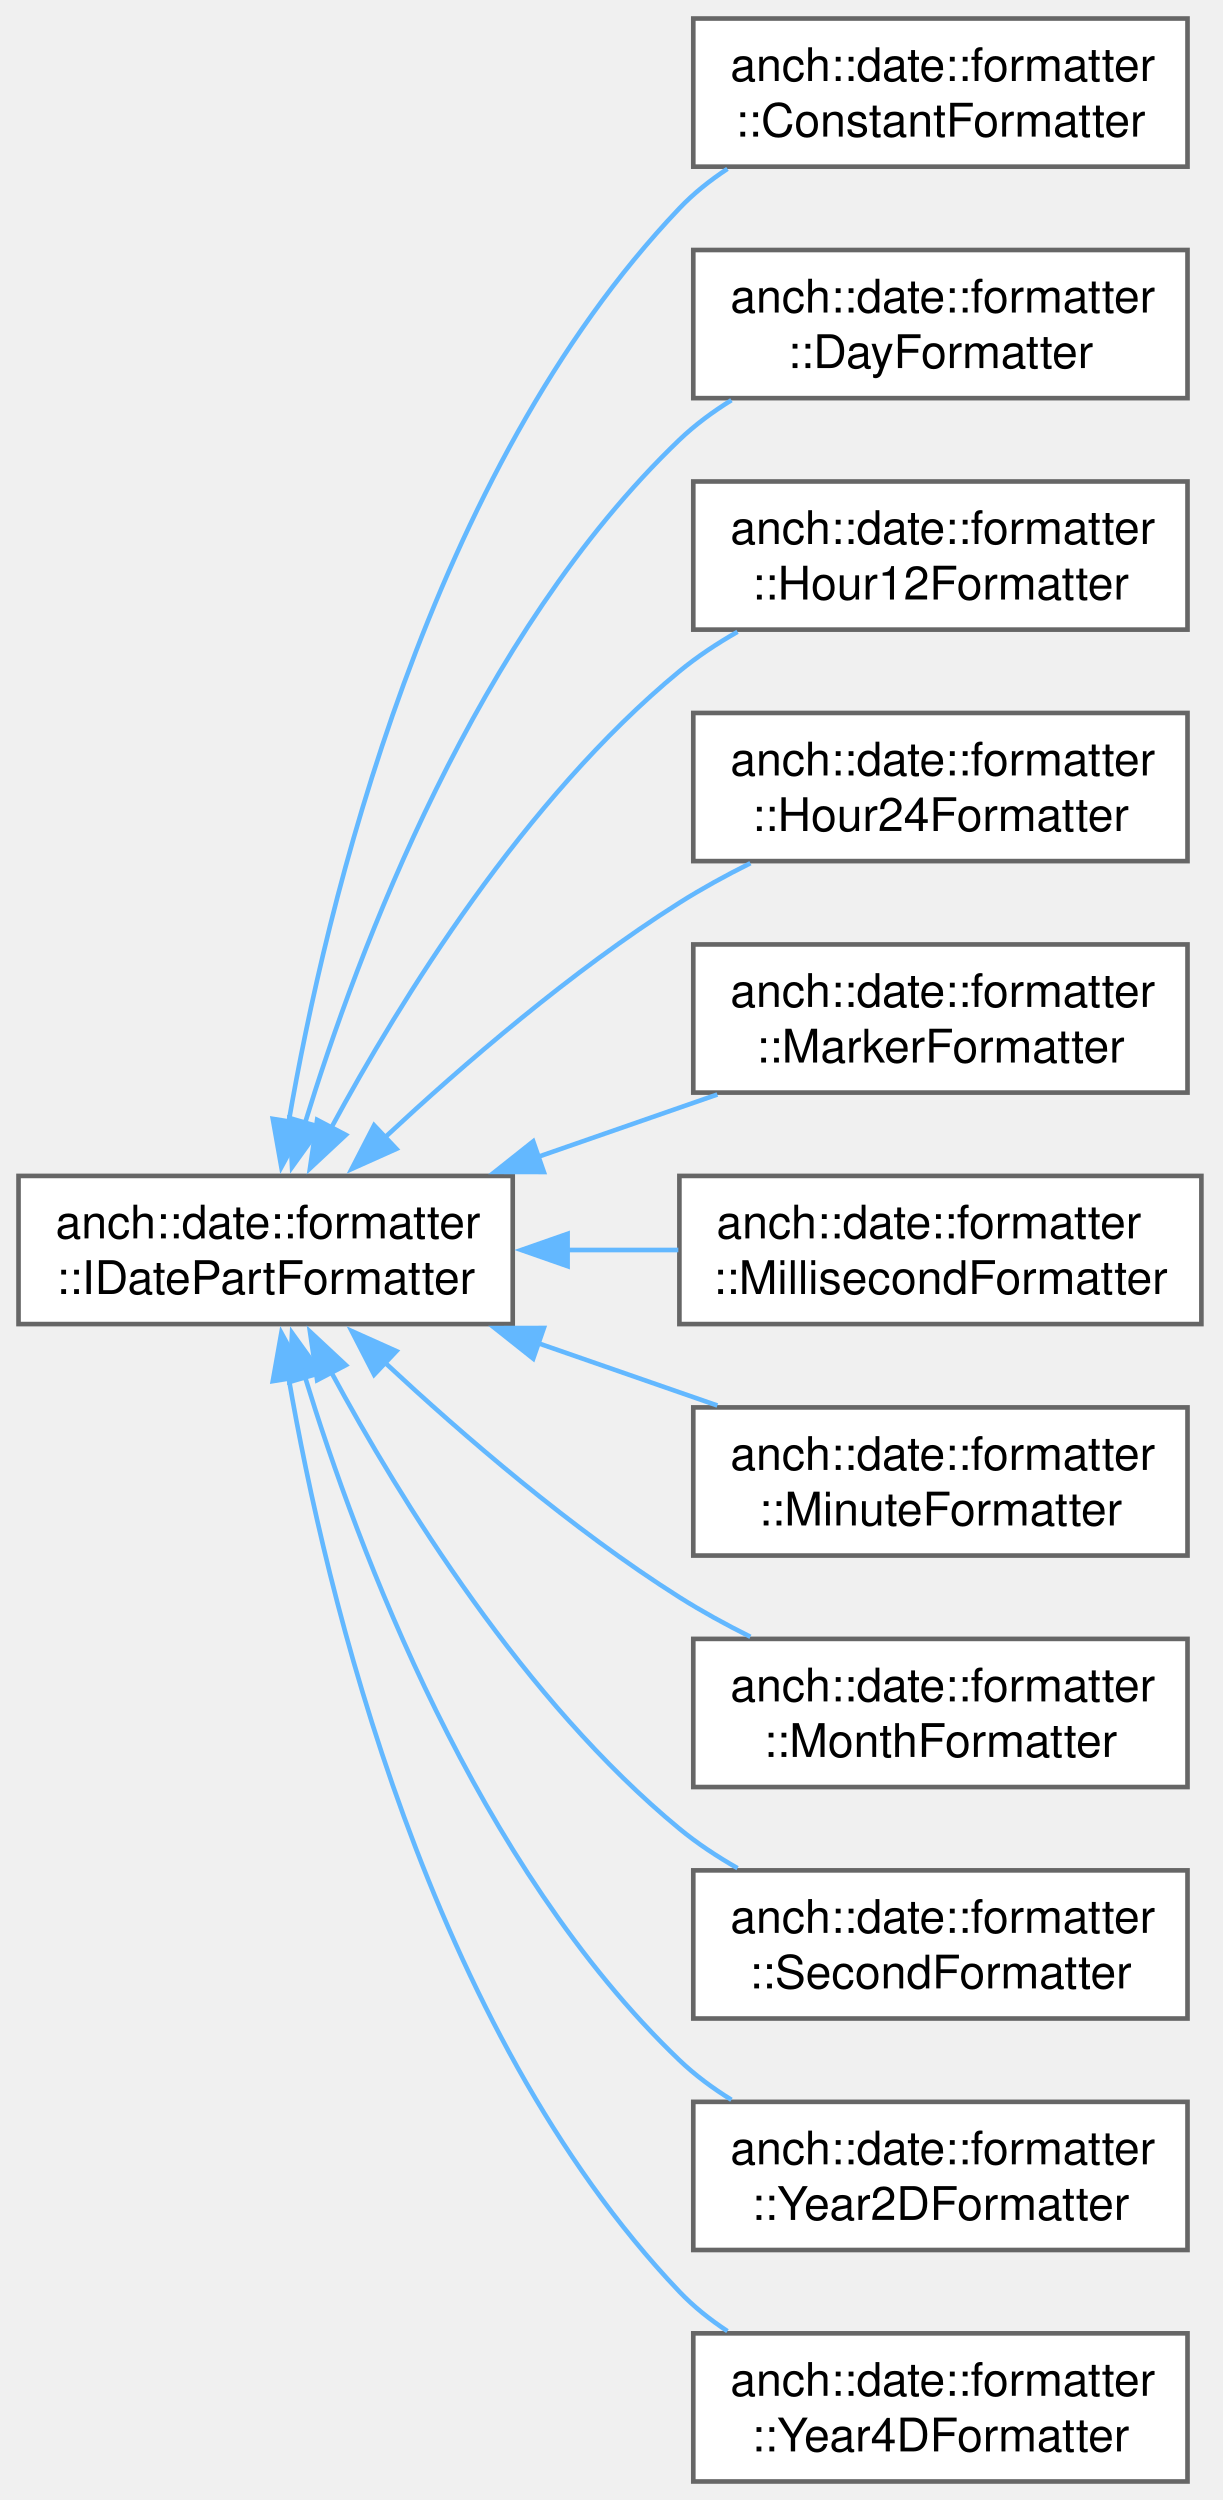
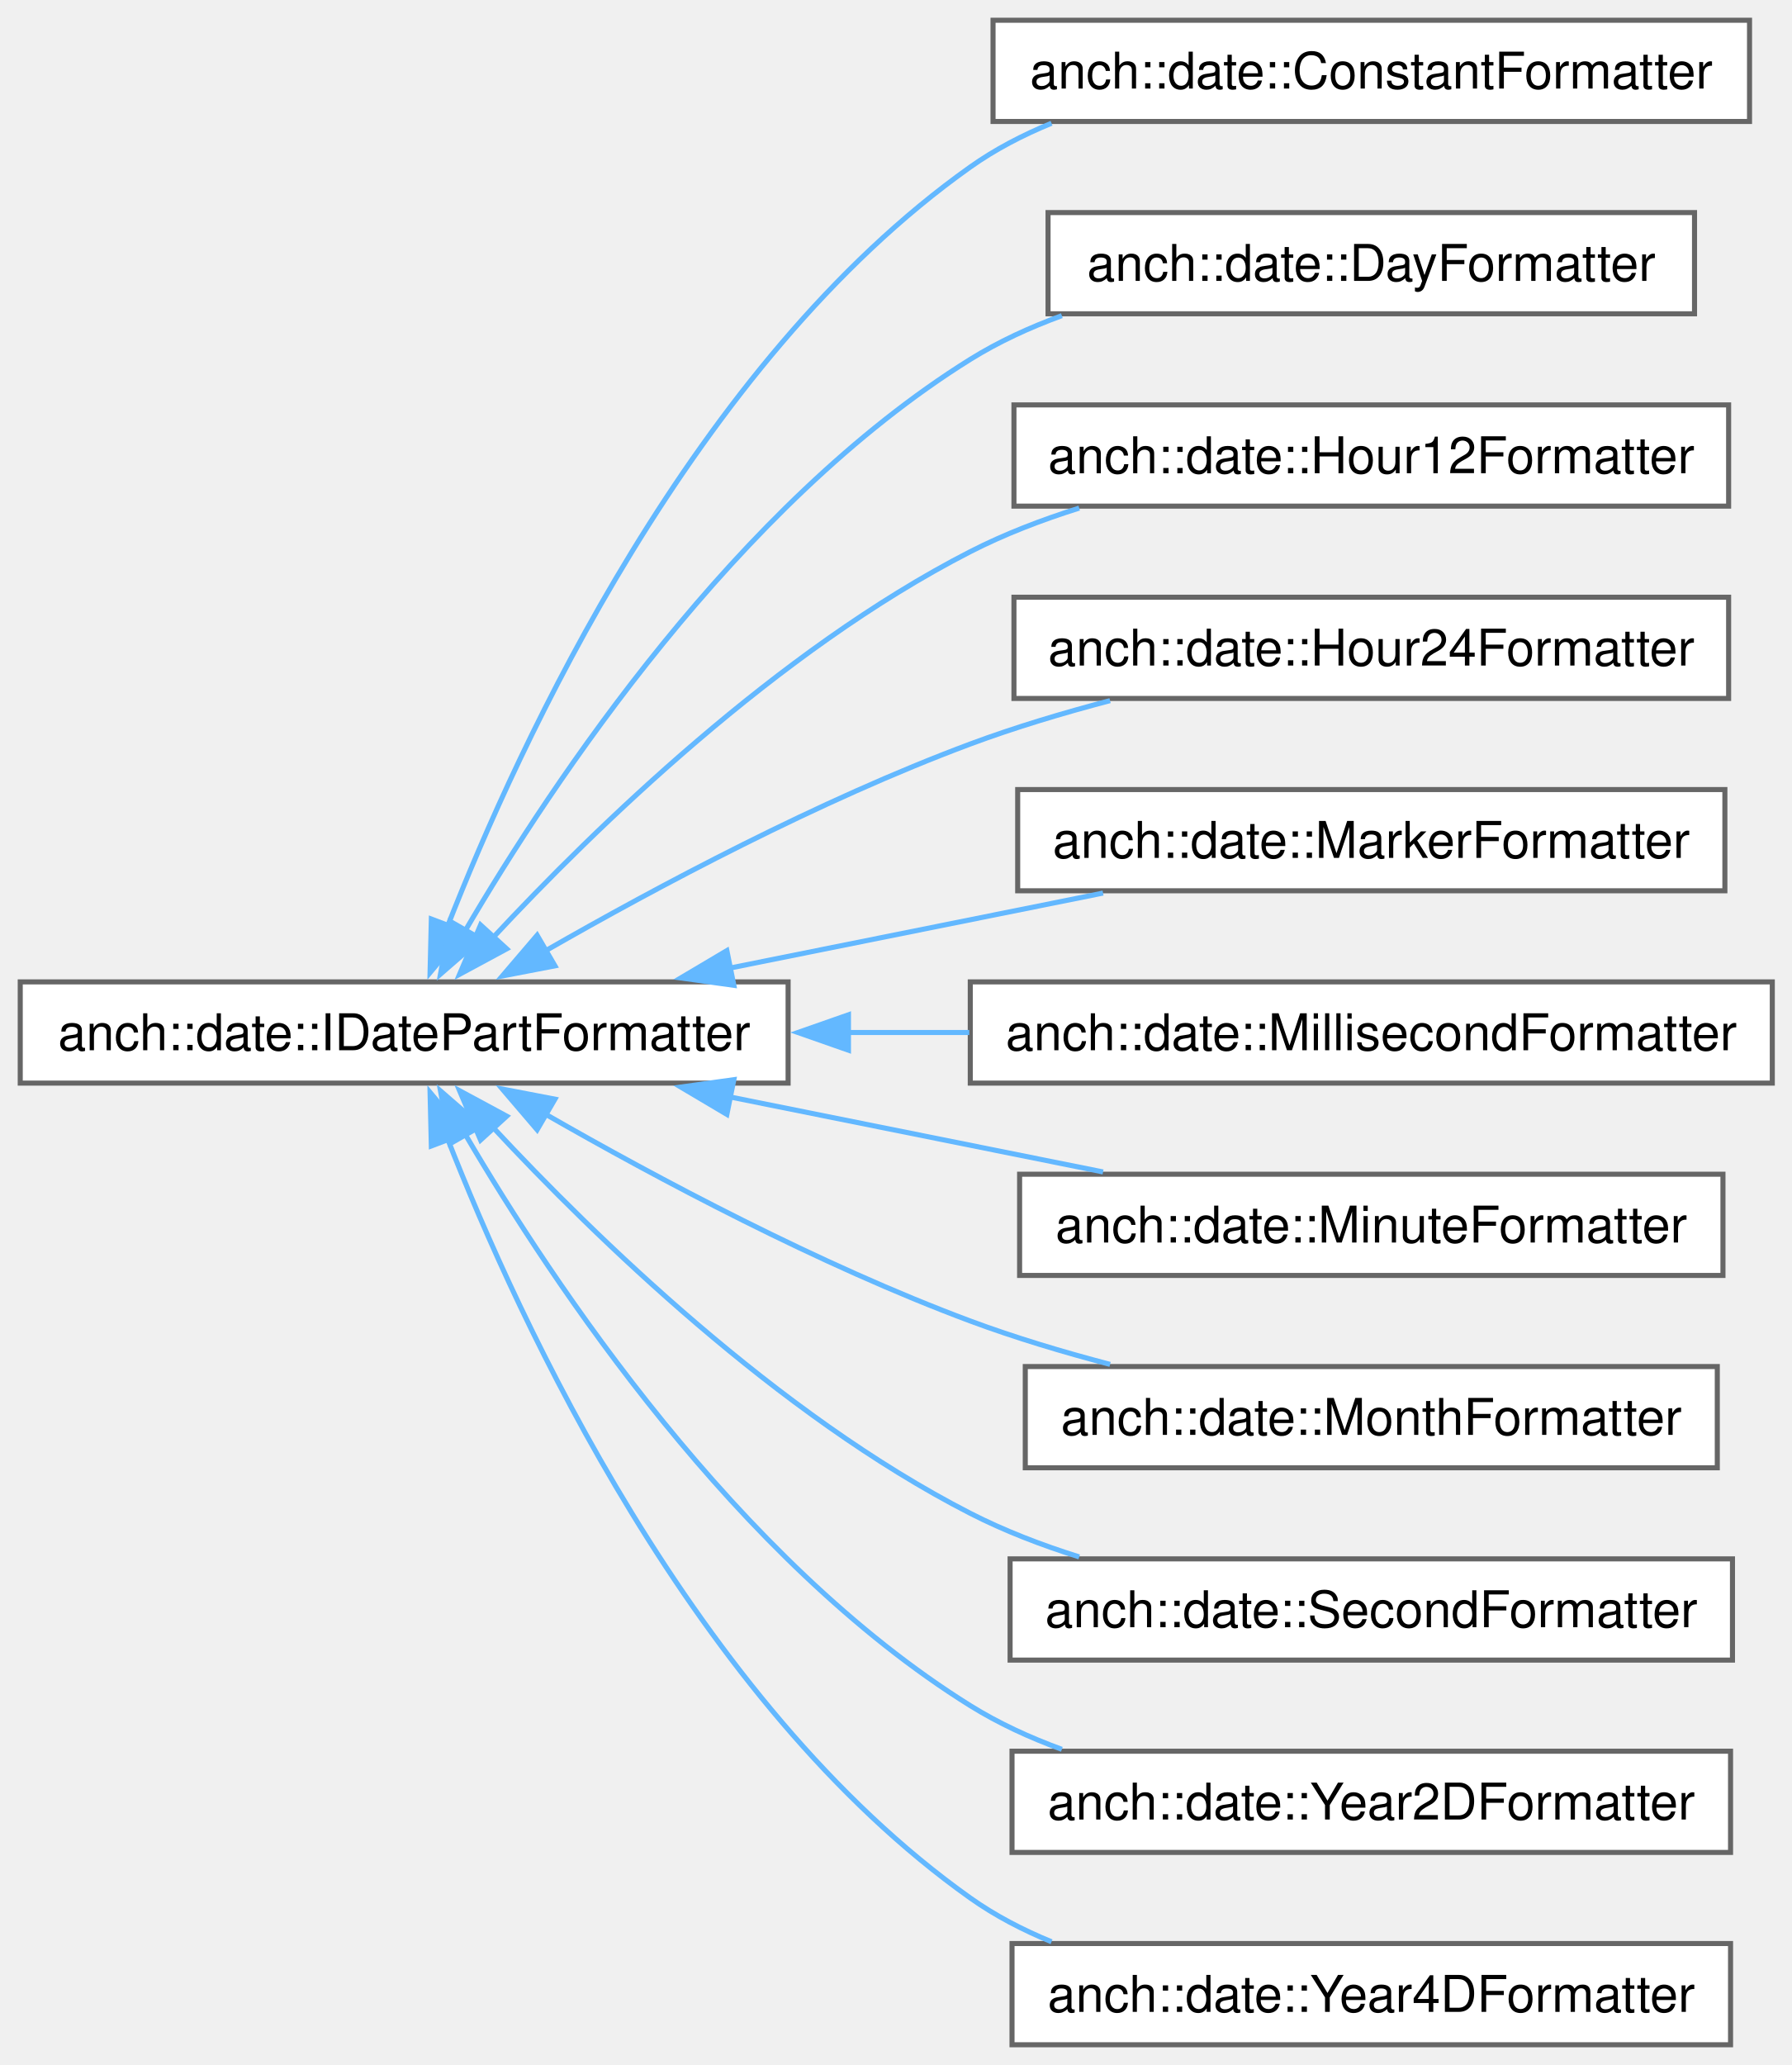
- <svg xmlns="http://www.w3.org/2000/svg" xmlns:xlink="http://www.w3.org/1999/xlink" width="264pt" height="540pt" viewBox="0.00 0.00 264.00 540.00">
-   <g id="graph0" class="graph" transform="scale(1 1) rotate(0) translate(4 536)">
+ <svg xmlns="http://www.w3.org/2000/svg" xmlns:xlink="http://www.w3.org/1999/xlink" width="354pt" height="408pt" viewBox="0.00 0.00 354.00 408.00">
+   <g id="graph0" class="graph" transform="scale(1 1) rotate(0) translate(4 404)">
    <g id="Node000000" class="node">
      <g id="a_Node000000">
-         <a xlink:href="classanch_1_1date_1_1formatter_1_1_i_date_part_formatter.html" target="_top" xlink:title=" ">
-           <polygon fill="white" stroke="#666666" points="106.75,-282 0,-282 0,-250 106.75,-250 106.75,-282" />
-           <text xml:space="preserve" text-anchor="start" x="8" y="-268.5" font-family="Helvetica,sans-Serif" font-size="10.00">anch::date::formatter</text>
-           <text xml:space="preserve" text-anchor="middle" x="53.38" y="-256.5" font-family="Helvetica,sans-Serif" font-size="10.00">::IDatePartFormatter</text>
+         <a xlink:href="classanch_1_1date_1_1_i_date_part_formatter.html" target="_top" xlink:title=" ">
+           <polygon fill="white" stroke="#666666" points="151.75,-210 0,-210 0,-190 151.75,-190 151.75,-210" />
+           <text xml:space="preserve" text-anchor="middle" x="75.88" y="-196.5" font-family="Helvetica,sans-Serif" font-size="10.00">anch::date::IDatePartFormatter</text>
        </a>
      </g>
    </g>
    <g id="Node000001" class="node">
      <g id="a_Node000001">
-         <a xlink:href="classanch_1_1date_1_1formatter_1_1_constant_formatter.html" target="_top" xlink:title=" ">
-           <polygon fill="white" stroke="#666666" points="252.5,-532 145.75,-532 145.75,-500 252.5,-500 252.5,-532" />
-           <text xml:space="preserve" text-anchor="start" x="153.75" y="-518.5" font-family="Helvetica,sans-Serif" font-size="10.00">anch::date::formatter</text>
-           <text xml:space="preserve" text-anchor="middle" x="199.12" y="-506.5" font-family="Helvetica,sans-Serif" font-size="10.00">::ConstantFormatter</text>
+         <a xlink:href="classanch_1_1date_1_1_constant_formatter.html" target="_top" xlink:title=" ">
+           <polygon fill="white" stroke="#666666" points="341.75,-400 192.25,-400 192.25,-380 341.75,-380 341.75,-400" />
+           <text xml:space="preserve" text-anchor="middle" x="267" y="-386.5" font-family="Helvetica,sans-Serif" font-size="10.00">anch::date::ConstantFormatter</text>
        </a>
      </g>
    </g>
    <g id="edge17_Node000000_Node000001" class="edge">
      <g id="a_edge17_Node000000_Node000001">
        <a xlink:title=" ">
-           <path fill="none" stroke="#63b8ff" d="M58.35,-293.64C66.37,-340.03 88.58,-434.06 142.75,-491 145.8,-494.21 149.35,-497.04 153.13,-499.53" />
-           <polygon fill="#63b8ff" stroke="#63b8ff" points="61.83,-293.21 56.77,-283.9 54.92,-294.33 61.83,-293.21" />
+           <path fill="none" stroke="#63b8ff" d="M84.36,-220.77C98.59,-257.16 133.06,-332.21 187.75,-371 192.65,-374.48 198.12,-377.32 203.81,-379.65" />
+           <polygon fill="#63b8ff" stroke="#63b8ff" points="87.79,-219.95 80.99,-211.83 81.24,-222.42 87.79,-219.95" />
        </a>
      </g>
    </g>
    <g id="Node000002" class="node">
      <g id="a_Node000002">
-         <a xlink:href="classanch_1_1date_1_1formatter_1_1_day_formatter.html" target="_top" xlink:title=" ">
-           <polygon fill="white" stroke="#666666" points="252.5,-482 145.75,-482 145.75,-450 252.5,-450 252.5,-482" />
-           <text xml:space="preserve" text-anchor="start" x="153.75" y="-468.5" font-family="Helvetica,sans-Serif" font-size="10.00">anch::date::formatter</text>
-           <text xml:space="preserve" text-anchor="middle" x="199.12" y="-456.5" font-family="Helvetica,sans-Serif" font-size="10.00">::DayFormatter</text>
+         <a xlink:href="classanch_1_1date_1_1_day_formatter.html" target="_top" xlink:title=" ">
+           <polygon fill="white" stroke="#666666" points="330.88,-362 203.12,-362 203.12,-342 330.88,-342 330.88,-362" />
+           <text xml:space="preserve" text-anchor="middle" x="267" y="-348.5" font-family="Helvetica,sans-Serif" font-size="10.00">anch::date::DayFormatter</text>
        </a>
      </g>
    </g>
    <g id="edge18_Node000000_Node000002" class="edge">
      <g id="a_edge18_Node000000_Node000002">
        <a xlink:title=" ">
-           <path fill="none" stroke="#63b8ff" d="M61.79,-293.12C73.33,-330.8 98.97,-399.09 142.75,-441 146.1,-444.21 149.94,-447.05 153.99,-449.56" />
-           <polygon fill="#63b8ff" stroke="#63b8ff" points="65.26,-292.53 59.08,-283.92 58.54,-294.5 65.26,-292.53" />
+           <path fill="none" stroke="#63b8ff" d="M87.99,-220.2C105.31,-249.73 141.59,-304.25 187.75,-333 193.33,-336.47 199.49,-339.31 205.85,-341.63" />
+           <polygon fill="#63b8ff" stroke="#63b8ff" points="91.04,-218.49 83.05,-211.54 84.96,-221.96 91.04,-218.49" />
        </a>
      </g>
    </g>
    <g id="Node000003" class="node">
      <g id="a_Node000003">
-         <a xlink:href="classanch_1_1date_1_1formatter_1_1_hour12_formatter.html" target="_top" xlink:title=" ">
-           <polygon fill="white" stroke="#666666" points="252.5,-432 145.75,-432 145.75,-400 252.5,-400 252.5,-432" />
-           <text xml:space="preserve" text-anchor="start" x="153.75" y="-418.5" font-family="Helvetica,sans-Serif" font-size="10.00">anch::date::formatter</text>
-           <text xml:space="preserve" text-anchor="middle" x="199.12" y="-406.5" font-family="Helvetica,sans-Serif" font-size="10.00">::Hour12Formatter</text>
+         <a xlink:href="classanch_1_1date_1_1_hour12_formatter.html" target="_top" xlink:title=" ">
+           <polygon fill="white" stroke="#666666" points="337.62,-324 196.38,-324 196.38,-304 337.62,-304 337.62,-324" />
+           <text xml:space="preserve" text-anchor="middle" x="267" y="-310.5" font-family="Helvetica,sans-Serif" font-size="10.00">anch::date::Hour12Formatter</text>
        </a>
      </g>
    </g>
    <g id="edge19_Node000000_Node000003" class="edge">
      <g id="a_edge19_Node000000_Node000003">
        <a xlink:title=" ">
-           <path fill="none" stroke="#63b8ff" d="M67.57,-292.43C82.54,-320.13 109.27,-363.38 142.75,-391 146.57,-394.15 150.86,-396.99 155.31,-399.53" />
-           <polygon fill="#63b8ff" stroke="#63b8ff" points="70.7,-290.86 62.95,-283.63 64.5,-294.11 70.7,-290.86" />
+           <path fill="none" stroke="#63b8ff" d="M93.42,-218.74C113.57,-240.38 149.65,-275.49 187.75,-295 194.47,-298.44 201.84,-301.28 209.28,-303.61" />
+           <polygon fill="#63b8ff" stroke="#63b8ff" points="96.14,-216.53 86.82,-211.5 90.97,-221.25 96.14,-216.53" />
        </a>
      </g>
    </g>
    <g id="Node000004" class="node">
      <g id="a_Node000004">
-         <a xlink:href="classanch_1_1date_1_1formatter_1_1_hour24_formatter.html" target="_top" xlink:title=" ">
-           <polygon fill="white" stroke="#666666" points="252.5,-382 145.75,-382 145.75,-350 252.5,-350 252.5,-382" />
-           <text xml:space="preserve" text-anchor="start" x="153.75" y="-368.5" font-family="Helvetica,sans-Serif" font-size="10.00">anch::date::formatter</text>
-           <text xml:space="preserve" text-anchor="middle" x="199.12" y="-356.5" font-family="Helvetica,sans-Serif" font-size="10.00">::Hour24Formatter</text>
+         <a xlink:href="classanch_1_1date_1_1_hour24_formatter.html" target="_top" xlink:title=" ">
+           <polygon fill="white" stroke="#666666" points="337.62,-286 196.38,-286 196.38,-266 337.62,-266 337.62,-286" />
+           <text xml:space="preserve" text-anchor="middle" x="267" y="-272.5" font-family="Helvetica,sans-Serif" font-size="10.00">anch::date::Hour24Formatter</text>
        </a>
      </g>
    </g>
    <g id="edge20_Node000000_Node000004" class="edge">
      <g id="a_edge20_Node000000_Node000004">
        <a xlink:title=" ">
-           <path fill="none" stroke="#63b8ff" d="M79.08,-290.26C96.04,-306.05 119.58,-326.35 142.75,-341 147.56,-344.04 152.81,-346.92 158.09,-349.55" />
-           <polygon fill="#63b8ff" stroke="#63b8ff" points="81.62,-287.84 71.96,-283.51 76.81,-292.93 81.62,-287.84" />
+           <path fill="none" stroke="#63b8ff" d="M103.86,-216.17C125.82,-228.76 157.94,-245.9 187.75,-257 196.53,-260.27 206.07,-263.13 215.38,-265.57" />
+           <polygon fill="#63b8ff" stroke="#63b8ff" points="105.67,-213.17 95.27,-211.17 102.15,-219.22 105.67,-213.17" />
        </a>
      </g>
    </g>
    <g id="Node000005" class="node">
      <g id="a_Node000005">
-         <a xlink:href="classanch_1_1date_1_1formatter_1_1_marker_formatter.html" target="_top" xlink:title=" ">
-           <polygon fill="white" stroke="#666666" points="252.5,-332 145.75,-332 145.75,-300 252.5,-300 252.5,-332" />
-           <text xml:space="preserve" text-anchor="start" x="153.75" y="-318.5" font-family="Helvetica,sans-Serif" font-size="10.00">anch::date::formatter</text>
-           <text xml:space="preserve" text-anchor="middle" x="199.12" y="-306.5" font-family="Helvetica,sans-Serif" font-size="10.00">::MarkerFormatter</text>
+         <a xlink:href="classanch_1_1date_1_1_marker_formatter.html" target="_top" xlink:title=" ">
+           <polygon fill="white" stroke="#666666" points="336.88,-248 197.12,-248 197.12,-228 336.88,-228 336.88,-248" />
+           <text xml:space="preserve" text-anchor="middle" x="267" y="-234.5" font-family="Helvetica,sans-Serif" font-size="10.00">anch::date::MarkerFormatter</text>
        </a>
      </g>
    </g>
    <g id="edge21_Node000000_Node000005" class="edge">
      <g id="a_edge21_Node000000_Node000005">
        <a xlink:title=" ">
-           <path fill="none" stroke="#63b8ff" d="M112.09,-286.08C125,-290.56 138.53,-295.27 150.95,-299.59" />
-           <polygon fill="#63b8ff" stroke="#63b8ff" points="113.47,-282.85 102.87,-282.87 111.17,-289.46 113.47,-282.85" />
+           <path fill="none" stroke="#63b8ff" d="M140.19,-212.72C164.17,-217.54 191.17,-222.96 213.99,-227.55" />
+           <polygon fill="#63b8ff" stroke="#63b8ff" points="141.03,-209.32 130.54,-210.78 139.65,-216.18 141.03,-209.32" />
        </a>
      </g>
    </g>
    <g id="Node000006" class="node">
      <g id="a_Node000006">
-         <a xlink:href="classanch_1_1date_1_1formatter_1_1_millisecond_formatter.html" target="_top" xlink:title=" ">
-           <polygon fill="white" stroke="#666666" points="255.5,-282 142.75,-282 142.75,-250 255.5,-250 255.5,-282" />
-           <text xml:space="preserve" text-anchor="start" x="150.75" y="-268.5" font-family="Helvetica,sans-Serif" font-size="10.00">anch::date::formatter</text>
-           <text xml:space="preserve" text-anchor="middle" x="199.12" y="-256.5" font-family="Helvetica,sans-Serif" font-size="10.00">::MillisecondFormatter</text>
+         <a xlink:href="classanch_1_1date_1_1_millisecond_formatter.html" target="_top" xlink:title=" ">
+           <polygon fill="white" stroke="#666666" points="346.25,-210 187.75,-210 187.75,-190 346.25,-190 346.25,-210" />
+           <text xml:space="preserve" text-anchor="middle" x="267" y="-196.5" font-family="Helvetica,sans-Serif" font-size="10.00">anch::date::MillisecondFormatter</text>
        </a>
      </g>
    </g>
    <g id="edge22_Node000000_Node000006" class="edge">
      <g id="a_edge22_Node000000_Node000006">
        <a xlink:title=" ">
-           <path fill="none" stroke="#63b8ff" d="M118.35,-266C126.41,-266 134.6,-266 142.52,-266" />
-           <polygon fill="#63b8ff" stroke="#63b8ff" points="118.6,-262.5 108.6,-266 118.6,-269.5 118.6,-262.5" />
+           <path fill="none" stroke="#63b8ff" d="M163.45,-200C171.49,-200 179.6,-200 187.56,-200" />
+           <polygon fill="#63b8ff" stroke="#63b8ff" points="163.68,-196.5 153.68,-200 163.68,-203.5 163.68,-196.5" />
        </a>
      </g>
    </g>
    <g id="Node000007" class="node">
      <g id="a_Node000007">
-         <a xlink:href="classanch_1_1date_1_1formatter_1_1_minute_formatter.html" target="_top" xlink:title=" ">
-           <polygon fill="white" stroke="#666666" points="252.5,-232 145.75,-232 145.75,-200 252.5,-200 252.5,-232" />
-           <text xml:space="preserve" text-anchor="start" x="153.75" y="-218.5" font-family="Helvetica,sans-Serif" font-size="10.00">anch::date::formatter</text>
-           <text xml:space="preserve" text-anchor="middle" x="199.12" y="-206.5" font-family="Helvetica,sans-Serif" font-size="10.00">::MinuteFormatter</text>
+         <a xlink:href="classanch_1_1date_1_1_minute_formatter.html" target="_top" xlink:title=" ">
+           <polygon fill="white" stroke="#666666" points="336.5,-172 197.5,-172 197.5,-152 336.5,-152 336.5,-172" />
+           <text xml:space="preserve" text-anchor="middle" x="267" y="-158.5" font-family="Helvetica,sans-Serif" font-size="10.00">anch::date::MinuteFormatter</text>
        </a>
      </g>
    </g>
    <g id="edge23_Node000000_Node000007" class="edge">
      <g id="a_edge23_Node000000_Node000007">
        <a xlink:title=" ">
-           <path fill="none" stroke="#63b8ff" d="M112.09,-245.92C125,-241.44 138.53,-236.73 150.95,-232.41" />
-           <polygon fill="#63b8ff" stroke="#63b8ff" points="111.17,-242.54 102.87,-249.13 113.47,-249.15 111.17,-242.54" />
+           <path fill="none" stroke="#63b8ff" d="M140.19,-187.28C164.17,-182.46 191.17,-177.04 213.99,-172.45" />
+           <polygon fill="#63b8ff" stroke="#63b8ff" points="139.65,-183.82 130.54,-189.22 141.03,-190.68 139.65,-183.82" />
        </a>
      </g>
    </g>
    <g id="Node000008" class="node">
      <g id="a_Node000008">
-         <a xlink:href="classanch_1_1date_1_1formatter_1_1_month_formatter.html" target="_top" xlink:title=" ">
-           <polygon fill="white" stroke="#666666" points="252.5,-182 145.75,-182 145.75,-150 252.5,-150 252.5,-182" />
-           <text xml:space="preserve" text-anchor="start" x="153.75" y="-168.5" font-family="Helvetica,sans-Serif" font-size="10.00">anch::date::formatter</text>
-           <text xml:space="preserve" text-anchor="middle" x="199.12" y="-156.5" font-family="Helvetica,sans-Serif" font-size="10.00">::MonthFormatter</text>
+         <a xlink:href="classanch_1_1date_1_1_month_formatter.html" target="_top" xlink:title=" ">
+           <polygon fill="white" stroke="#666666" points="335.38,-134 198.62,-134 198.62,-114 335.38,-114 335.38,-134" />
+           <text xml:space="preserve" text-anchor="middle" x="267" y="-120.5" font-family="Helvetica,sans-Serif" font-size="10.00">anch::date::MonthFormatter</text>
        </a>
      </g>
    </g>
    <g id="edge24_Node000000_Node000008" class="edge">
      <g id="a_edge24_Node000000_Node000008">
        <a xlink:title=" ">
-           <path fill="none" stroke="#63b8ff" d="M79.08,-241.74C96.04,-225.95 119.58,-205.65 142.75,-191 147.56,-187.96 152.81,-185.08 158.09,-182.45" />
-           <polygon fill="#63b8ff" stroke="#63b8ff" points="76.81,-239.07 71.96,-248.49 81.62,-244.16 76.81,-239.07" />
+           <path fill="none" stroke="#63b8ff" d="M103.86,-183.83C125.82,-171.24 157.94,-154.1 187.75,-143 196.53,-139.73 206.07,-136.87 215.38,-134.43" />
+           <polygon fill="#63b8ff" stroke="#63b8ff" points="102.15,-180.78 95.27,-188.83 105.67,-186.83 102.15,-180.78" />
        </a>
      </g>
    </g>
    <g id="Node000009" class="node">
      <g id="a_Node000009">
-         <a xlink:href="classanch_1_1date_1_1formatter_1_1_second_formatter.html" target="_top" xlink:title=" ">
-           <polygon fill="white" stroke="#666666" points="252.5,-132 145.75,-132 145.75,-100 252.5,-100 252.5,-132" />
-           <text xml:space="preserve" text-anchor="start" x="153.75" y="-118.5" font-family="Helvetica,sans-Serif" font-size="10.00">anch::date::formatter</text>
-           <text xml:space="preserve" text-anchor="middle" x="199.12" y="-106.5" font-family="Helvetica,sans-Serif" font-size="10.00">::SecondFormatter</text>
+         <a xlink:href="classanch_1_1date_1_1_second_formatter.html" target="_top" xlink:title=" ">
+           <polygon fill="white" stroke="#666666" points="338.38,-96 195.62,-96 195.62,-76 338.38,-76 338.38,-96" />
+           <text xml:space="preserve" text-anchor="middle" x="267" y="-82.5" font-family="Helvetica,sans-Serif" font-size="10.00">anch::date::SecondFormatter</text>
        </a>
      </g>
    </g>
    <g id="edge25_Node000000_Node000009" class="edge">
      <g id="a_edge25_Node000000_Node000009">
        <a xlink:title=" ">
-           <path fill="none" stroke="#63b8ff" d="M67.57,-239.57C82.54,-211.87 109.27,-168.62 142.75,-141 146.57,-137.85 150.86,-135.01 155.31,-132.47" />
-           <polygon fill="#63b8ff" stroke="#63b8ff" points="64.5,-237.89 62.95,-248.37 70.7,-241.14 64.5,-237.89" />
+           <path fill="none" stroke="#63b8ff" d="M93.42,-181.26C113.57,-159.62 149.65,-124.51 187.75,-105 194.47,-101.56 201.84,-98.72 209.28,-96.39" />
+           <polygon fill="#63b8ff" stroke="#63b8ff" points="90.97,-178.75 86.82,-188.5 96.14,-183.47 90.97,-178.75" />
        </a>
      </g>
    </g>
    <g id="Node000010" class="node">
      <g id="a_Node000010">
-         <a xlink:href="classanch_1_1date_1_1formatter_1_1_year2_d_formatter.html" target="_top" xlink:title=" ">
-           <polygon fill="white" stroke="#666666" points="252.5,-82 145.75,-82 145.75,-50 252.5,-50 252.5,-82" />
-           <text xml:space="preserve" text-anchor="start" x="153.75" y="-68.5" font-family="Helvetica,sans-Serif" font-size="10.00">anch::date::formatter</text>
-           <text xml:space="preserve" text-anchor="middle" x="199.12" y="-56.5" font-family="Helvetica,sans-Serif" font-size="10.00">::Year2DFormatter</text>
+         <a xlink:href="classanch_1_1date_1_1_year2_d_formatter.html" target="_top" xlink:title=" ">
+           <polygon fill="white" stroke="#666666" points="338,-58 196,-58 196,-38 338,-38 338,-58" />
+           <text xml:space="preserve" text-anchor="middle" x="267" y="-44.5" font-family="Helvetica,sans-Serif" font-size="10.00">anch::date::Year2DFormatter</text>
        </a>
      </g>
    </g>
    <g id="edge26_Node000000_Node000010" class="edge">
      <g id="a_edge26_Node000000_Node000010">
        <a xlink:title=" ">
-           <path fill="none" stroke="#63b8ff" d="M61.79,-238.88C73.33,-201.2 98.97,-132.91 142.75,-91 146.1,-87.79 149.94,-84.95 153.99,-82.44" />
-           <polygon fill="#63b8ff" stroke="#63b8ff" points="58.54,-237.5 59.08,-248.08 65.26,-239.47 58.54,-237.5" />
+           <path fill="none" stroke="#63b8ff" d="M87.99,-179.8C105.31,-150.27 141.59,-95.75 187.75,-67 193.33,-63.53 199.49,-60.69 205.85,-58.37" />
+           <polygon fill="#63b8ff" stroke="#63b8ff" points="84.96,-178.04 83.05,-188.46 91.04,-181.51 84.96,-178.04" />
        </a>
      </g>
    </g>
    <g id="Node000011" class="node">
      <g id="a_Node000011">
-         <a xlink:href="classanch_1_1date_1_1formatter_1_1_year4_d_formatter.html" target="_top" xlink:title=" ">
-           <polygon fill="white" stroke="#666666" points="252.5,-32 145.75,-32 145.75,0 252.5,0 252.5,-32" />
-           <text xml:space="preserve" text-anchor="start" x="153.75" y="-18.5" font-family="Helvetica,sans-Serif" font-size="10.00">anch::date::formatter</text>
-           <text xml:space="preserve" text-anchor="middle" x="199.12" y="-6.5" font-family="Helvetica,sans-Serif" font-size="10.00">::Year4DFormatter</text>
+         <a xlink:href="classanch_1_1date_1_1_year4_d_formatter.html" target="_top" xlink:title=" ">
+           <polygon fill="white" stroke="#666666" points="338,-20 196,-20 196,0 338,0 338,-20" />
+           <text xml:space="preserve" text-anchor="middle" x="267" y="-6.5" font-family="Helvetica,sans-Serif" font-size="10.00">anch::date::Year4DFormatter</text>
        </a>
      </g>
    </g>
    <g id="edge27_Node000000_Node000011" class="edge">
      <g id="a_edge27_Node000000_Node000011">
        <a xlink:title=" ">
-           <path fill="none" stroke="#63b8ff" d="M58.35,-238.36C66.37,-191.97 88.58,-97.94 142.75,-41 145.8,-37.79 149.35,-34.96 153.13,-32.47" />
-           <polygon fill="#63b8ff" stroke="#63b8ff" points="54.92,-237.67 56.77,-248.1 61.83,-238.79 54.92,-237.67" />
+           <path fill="none" stroke="#63b8ff" d="M84.36,-179.23C98.59,-142.84 133.06,-67.79 187.75,-29 192.65,-25.52 198.12,-22.68 203.81,-20.35" />
+           <polygon fill="#63b8ff" stroke="#63b8ff" points="81.24,-177.58 80.99,-188.17 87.79,-180.05 81.24,-177.58" />
        </a>
      </g>
    </g>
  </g>
</svg>
